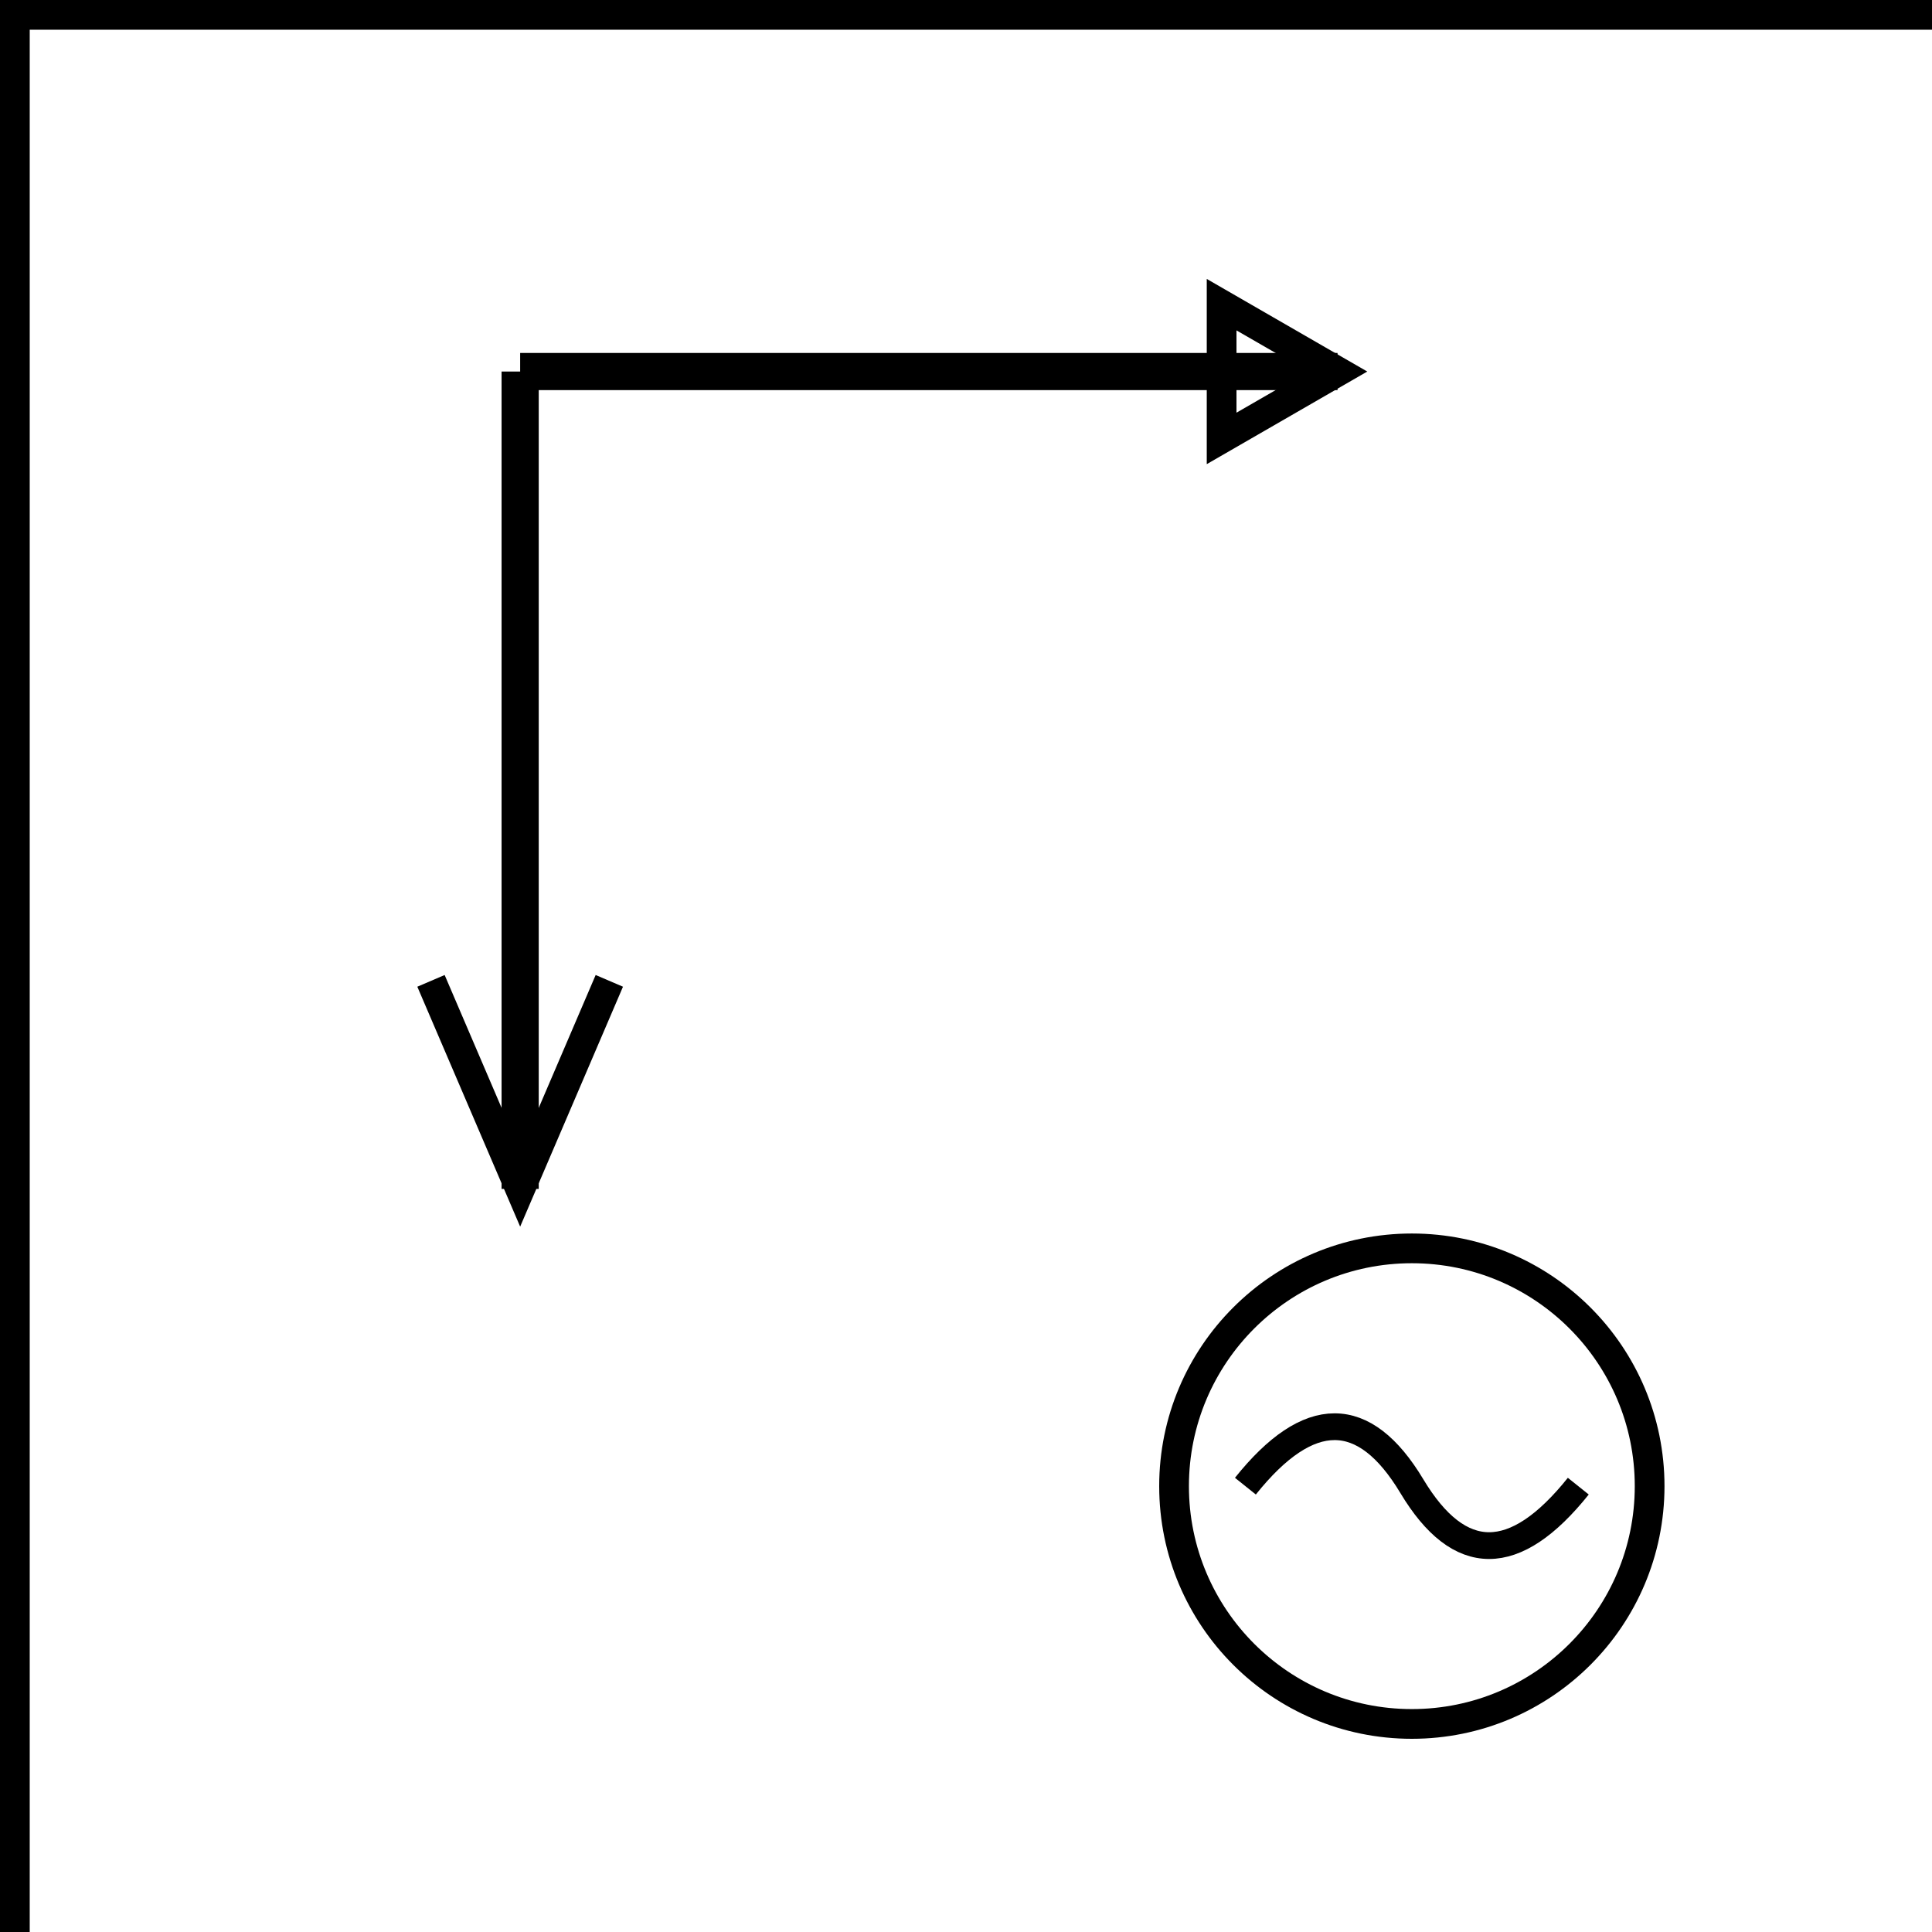
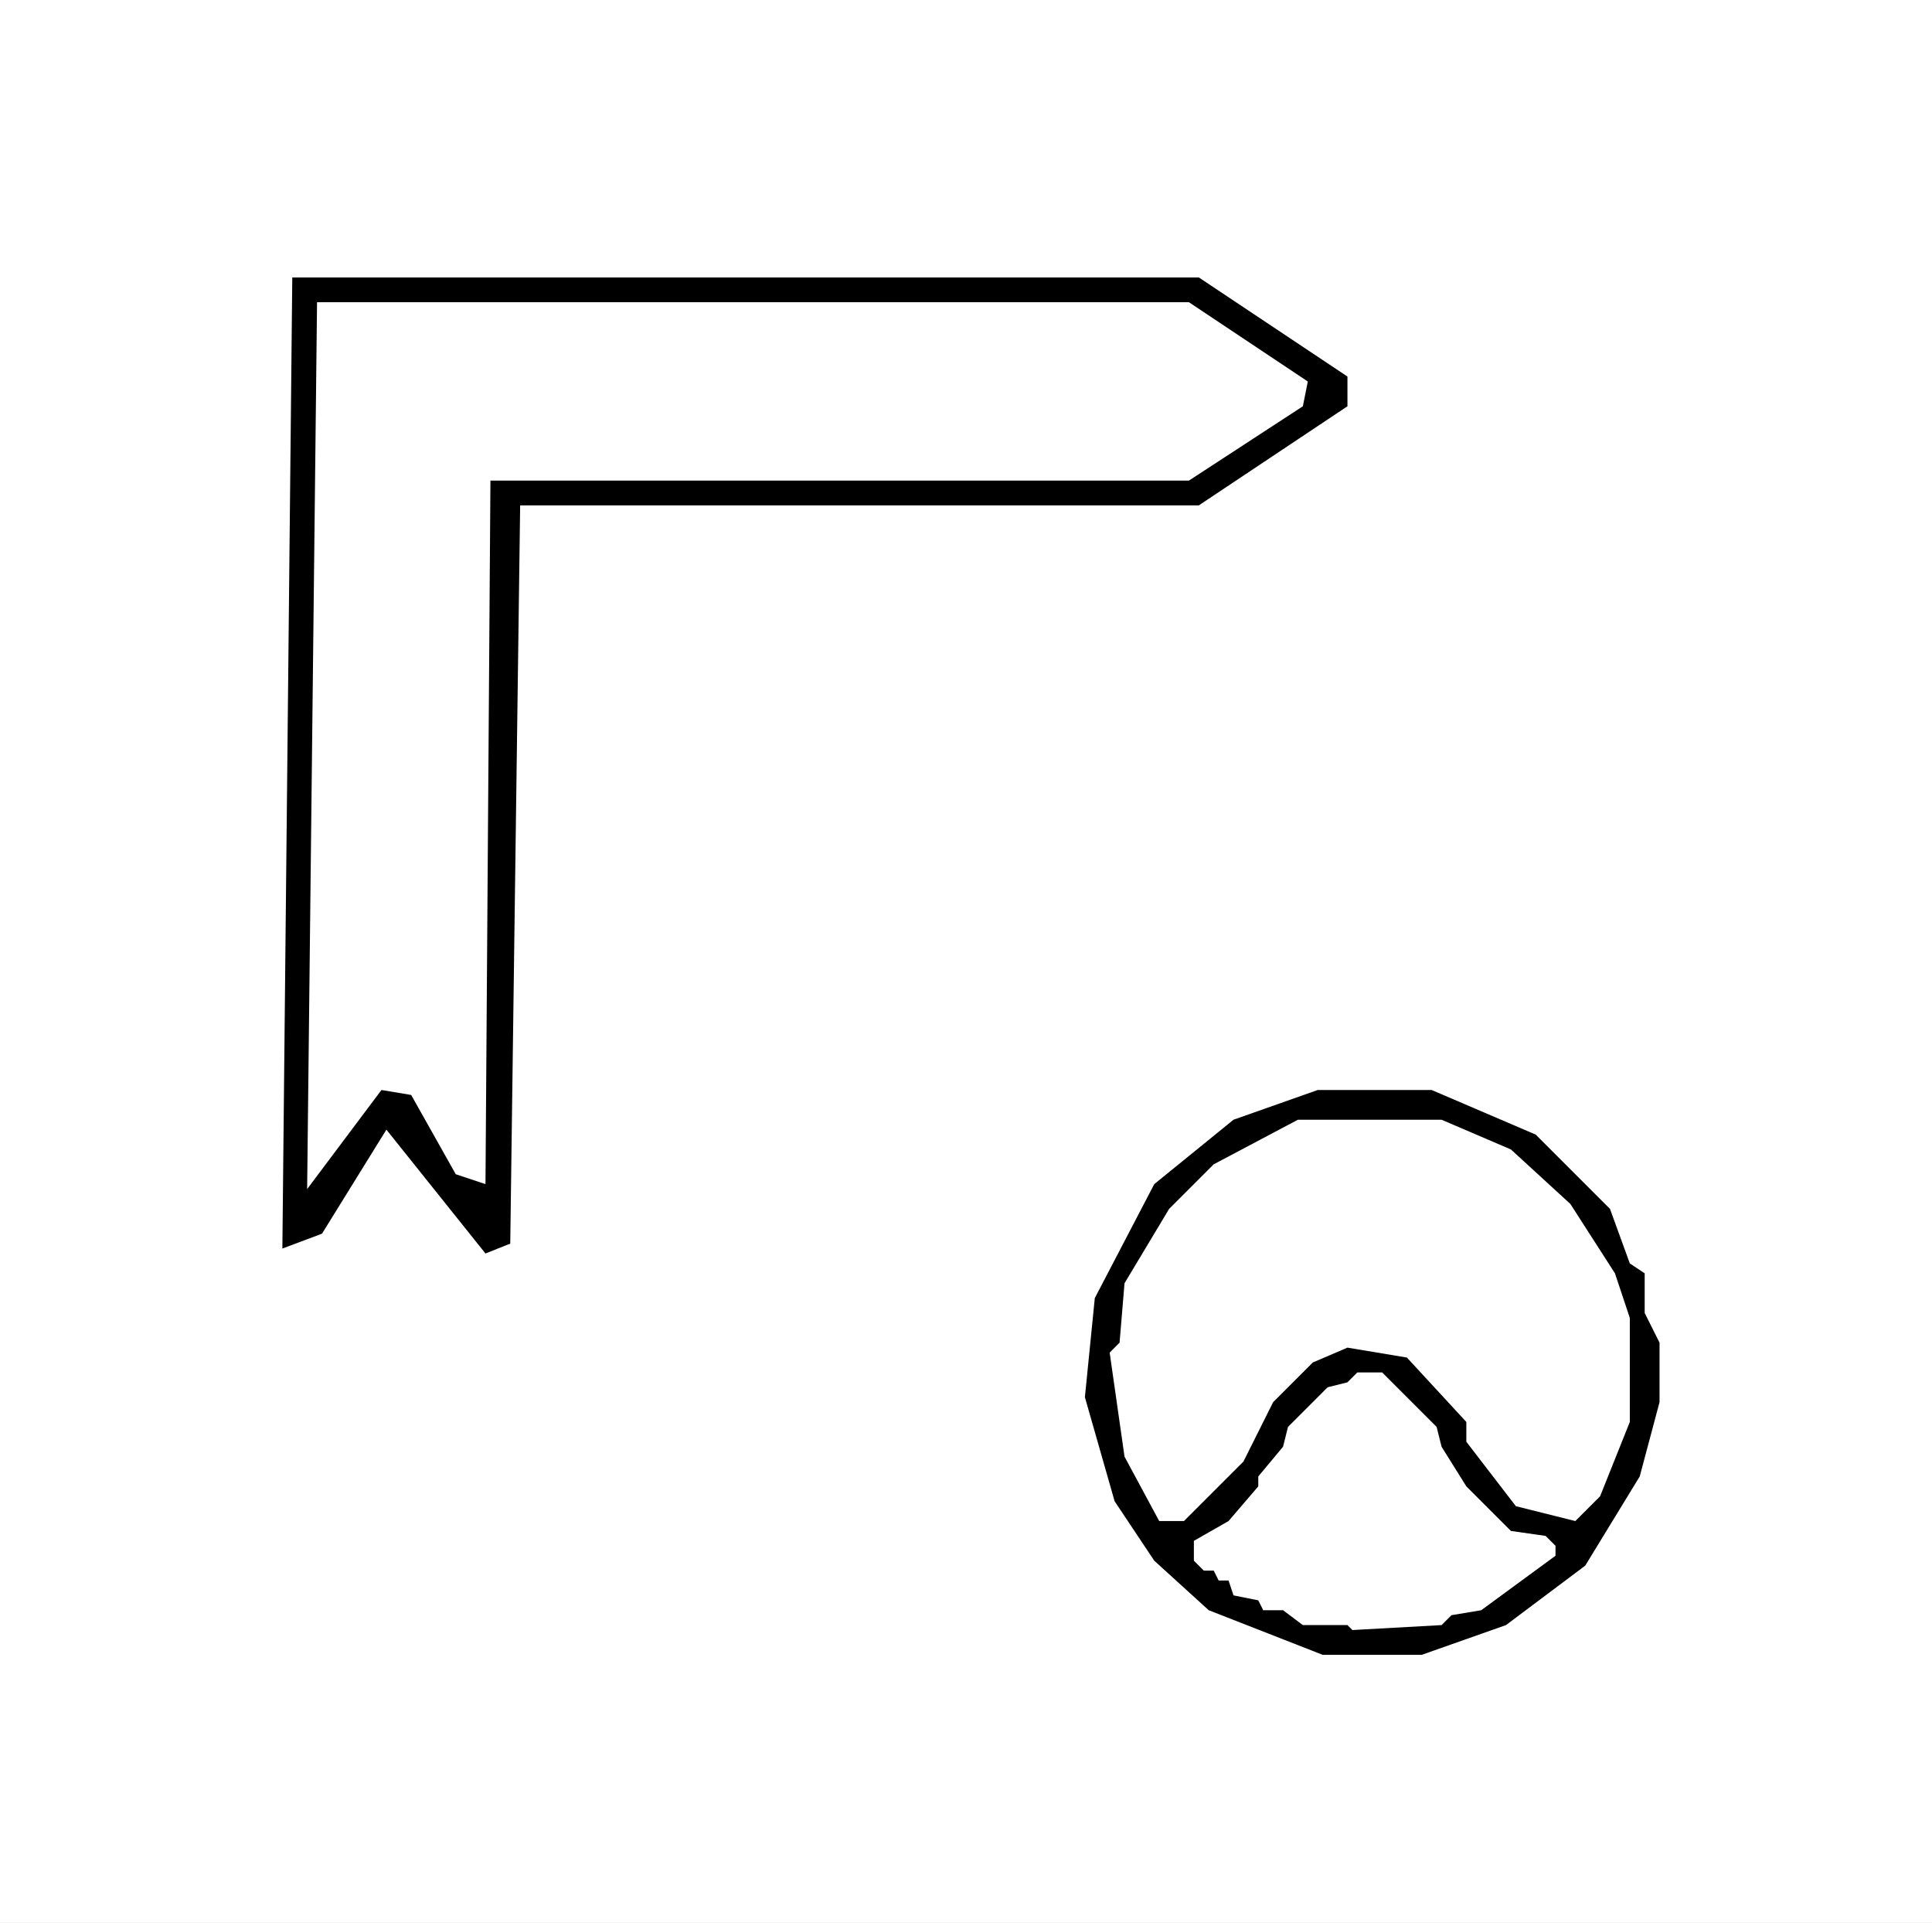
- <svg xmlns="http://www.w3.org/2000/svg" viewBox="0 0 130 130">
-   <rect x="1" y="1" width="130" height="130" fill="white" stroke="black" stroke-width="2" />
-   <line x1="35" y1="25" x2="35" y2="80" stroke="black" stroke-width="2.5" />
-   <line x1="35" y1="25" x2="90" y2="25" stroke="black" stroke-width="2.5" />
-   <polygon points="90,25 82.2,29.5 82.2,20.5" fill="none" stroke="black" stroke-width="2" />
-   <polyline points="29,66 35,80 41,66" fill="none" stroke="black" stroke-width="2" />
-   <circle cx="95" cy="100" r="16" fill="none" stroke="black" stroke-width="2" />
-   <path d="M83.8,100 Q90.2,92.0 95,100 Q99.8,108.0 106.2,100" fill="none" stroke="black" stroke-width="1.8" />
+ <svg xmlns="http://www.w3.org/2000/svg" viewBox="0 0 390 388">
+   <rect x="0" y="0" width="390" height="388" fill="white" />
+   <polygon points="266,220 249,226 233,239 221,262 219,282 225,303 233,315 244,325 267,334 287,334 304,328 320,316 331,298 335,283 335,271 332,265 332,257 329,255 325,244 310,229 289,220" fill="black" />
+   <polygon points="241,311 248,307 254,300 254,298 259,292 260,288 268,280 272,279 274,277 279,277 290,288 291,292 296,300 305,309 312,310 314,312 314,314 299,325 293,326 291,328 273,329 272,328 263,328 259,325 255,325 254,323 249,322 248,319 246,319 245,317 243,317 241,315" fill="white" />
+   <polygon points="236,244 245,235 262,226 291,226 305,232 317,243 326,257 329,266 329,287 323,302 318,307 306,304 296,291 296,287 284,274 272,272 265,275 257,283 251,295 239,307 234,307 227,294 224,273 226,271 227,259" fill="white" />
+   <polygon points="57,252 65,249 78,228 98,253 103,251 105,102 242,102 272,82 272,76 242,56 59,56" fill="black" />
+   <polygon points="62,240 64,61 240,61 264,77 263,82 240,97 99,97 98,239 92,237 83,221 77,220" fill="white" />
</svg>
